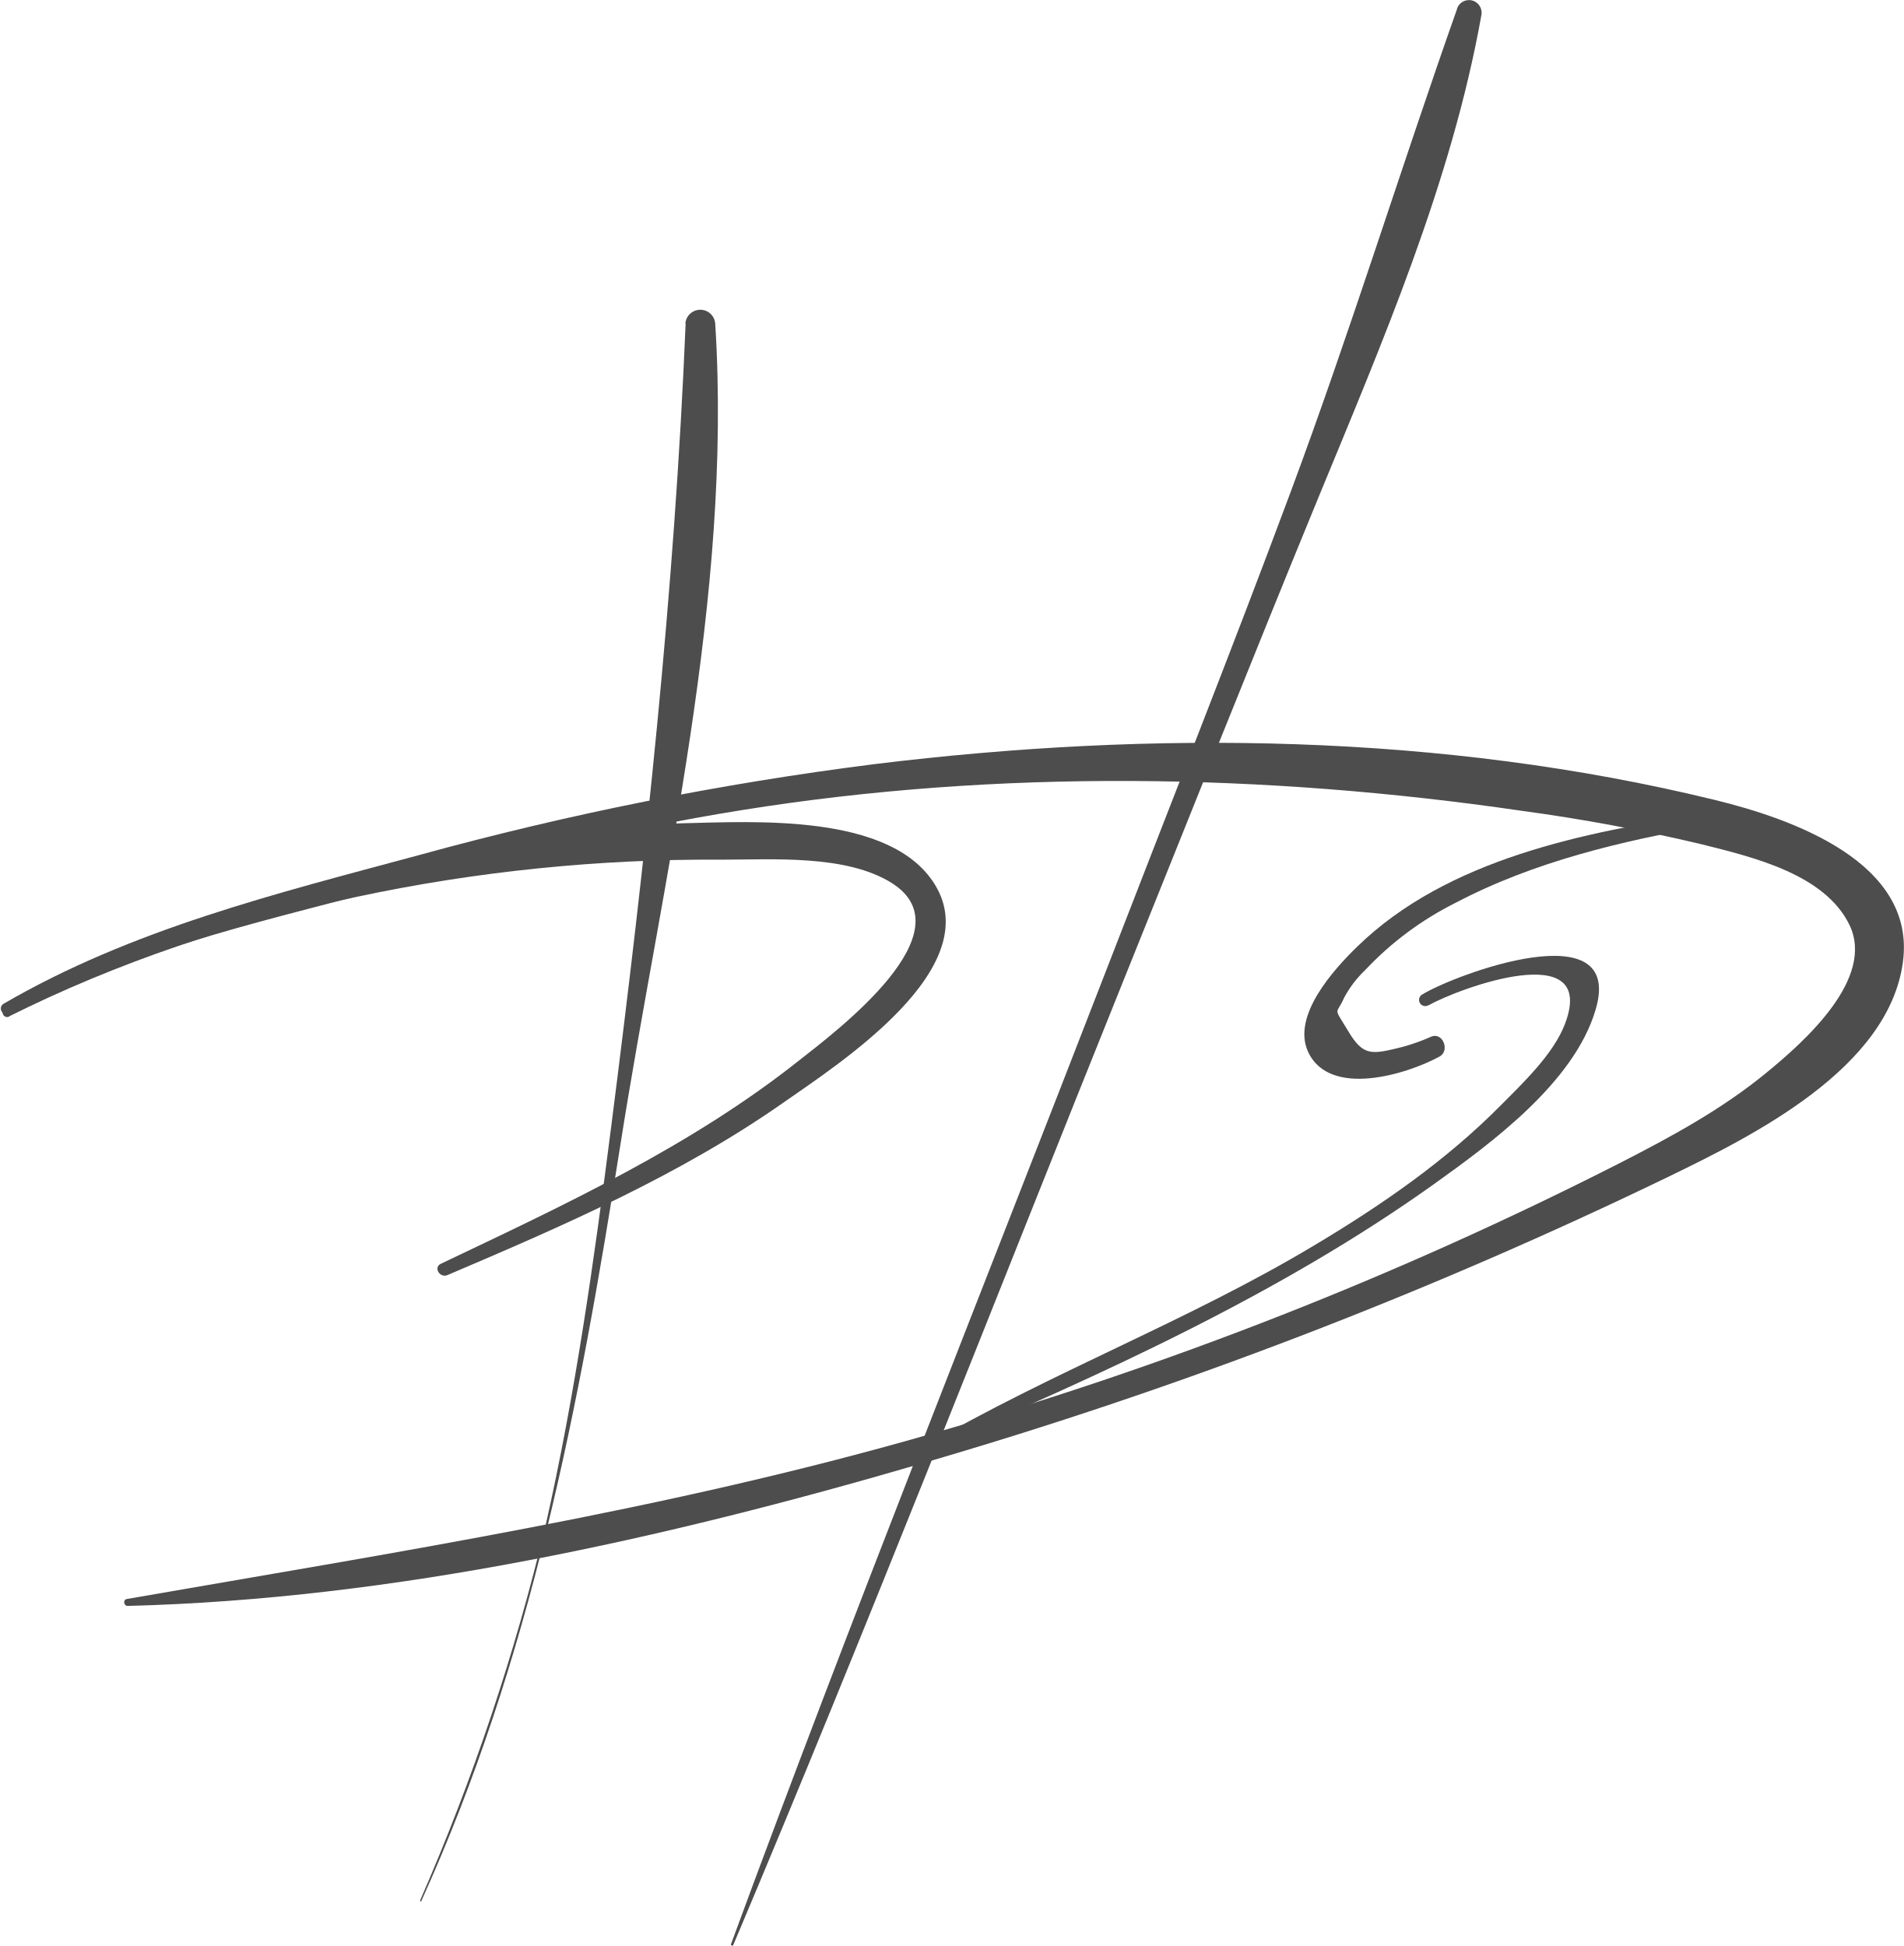
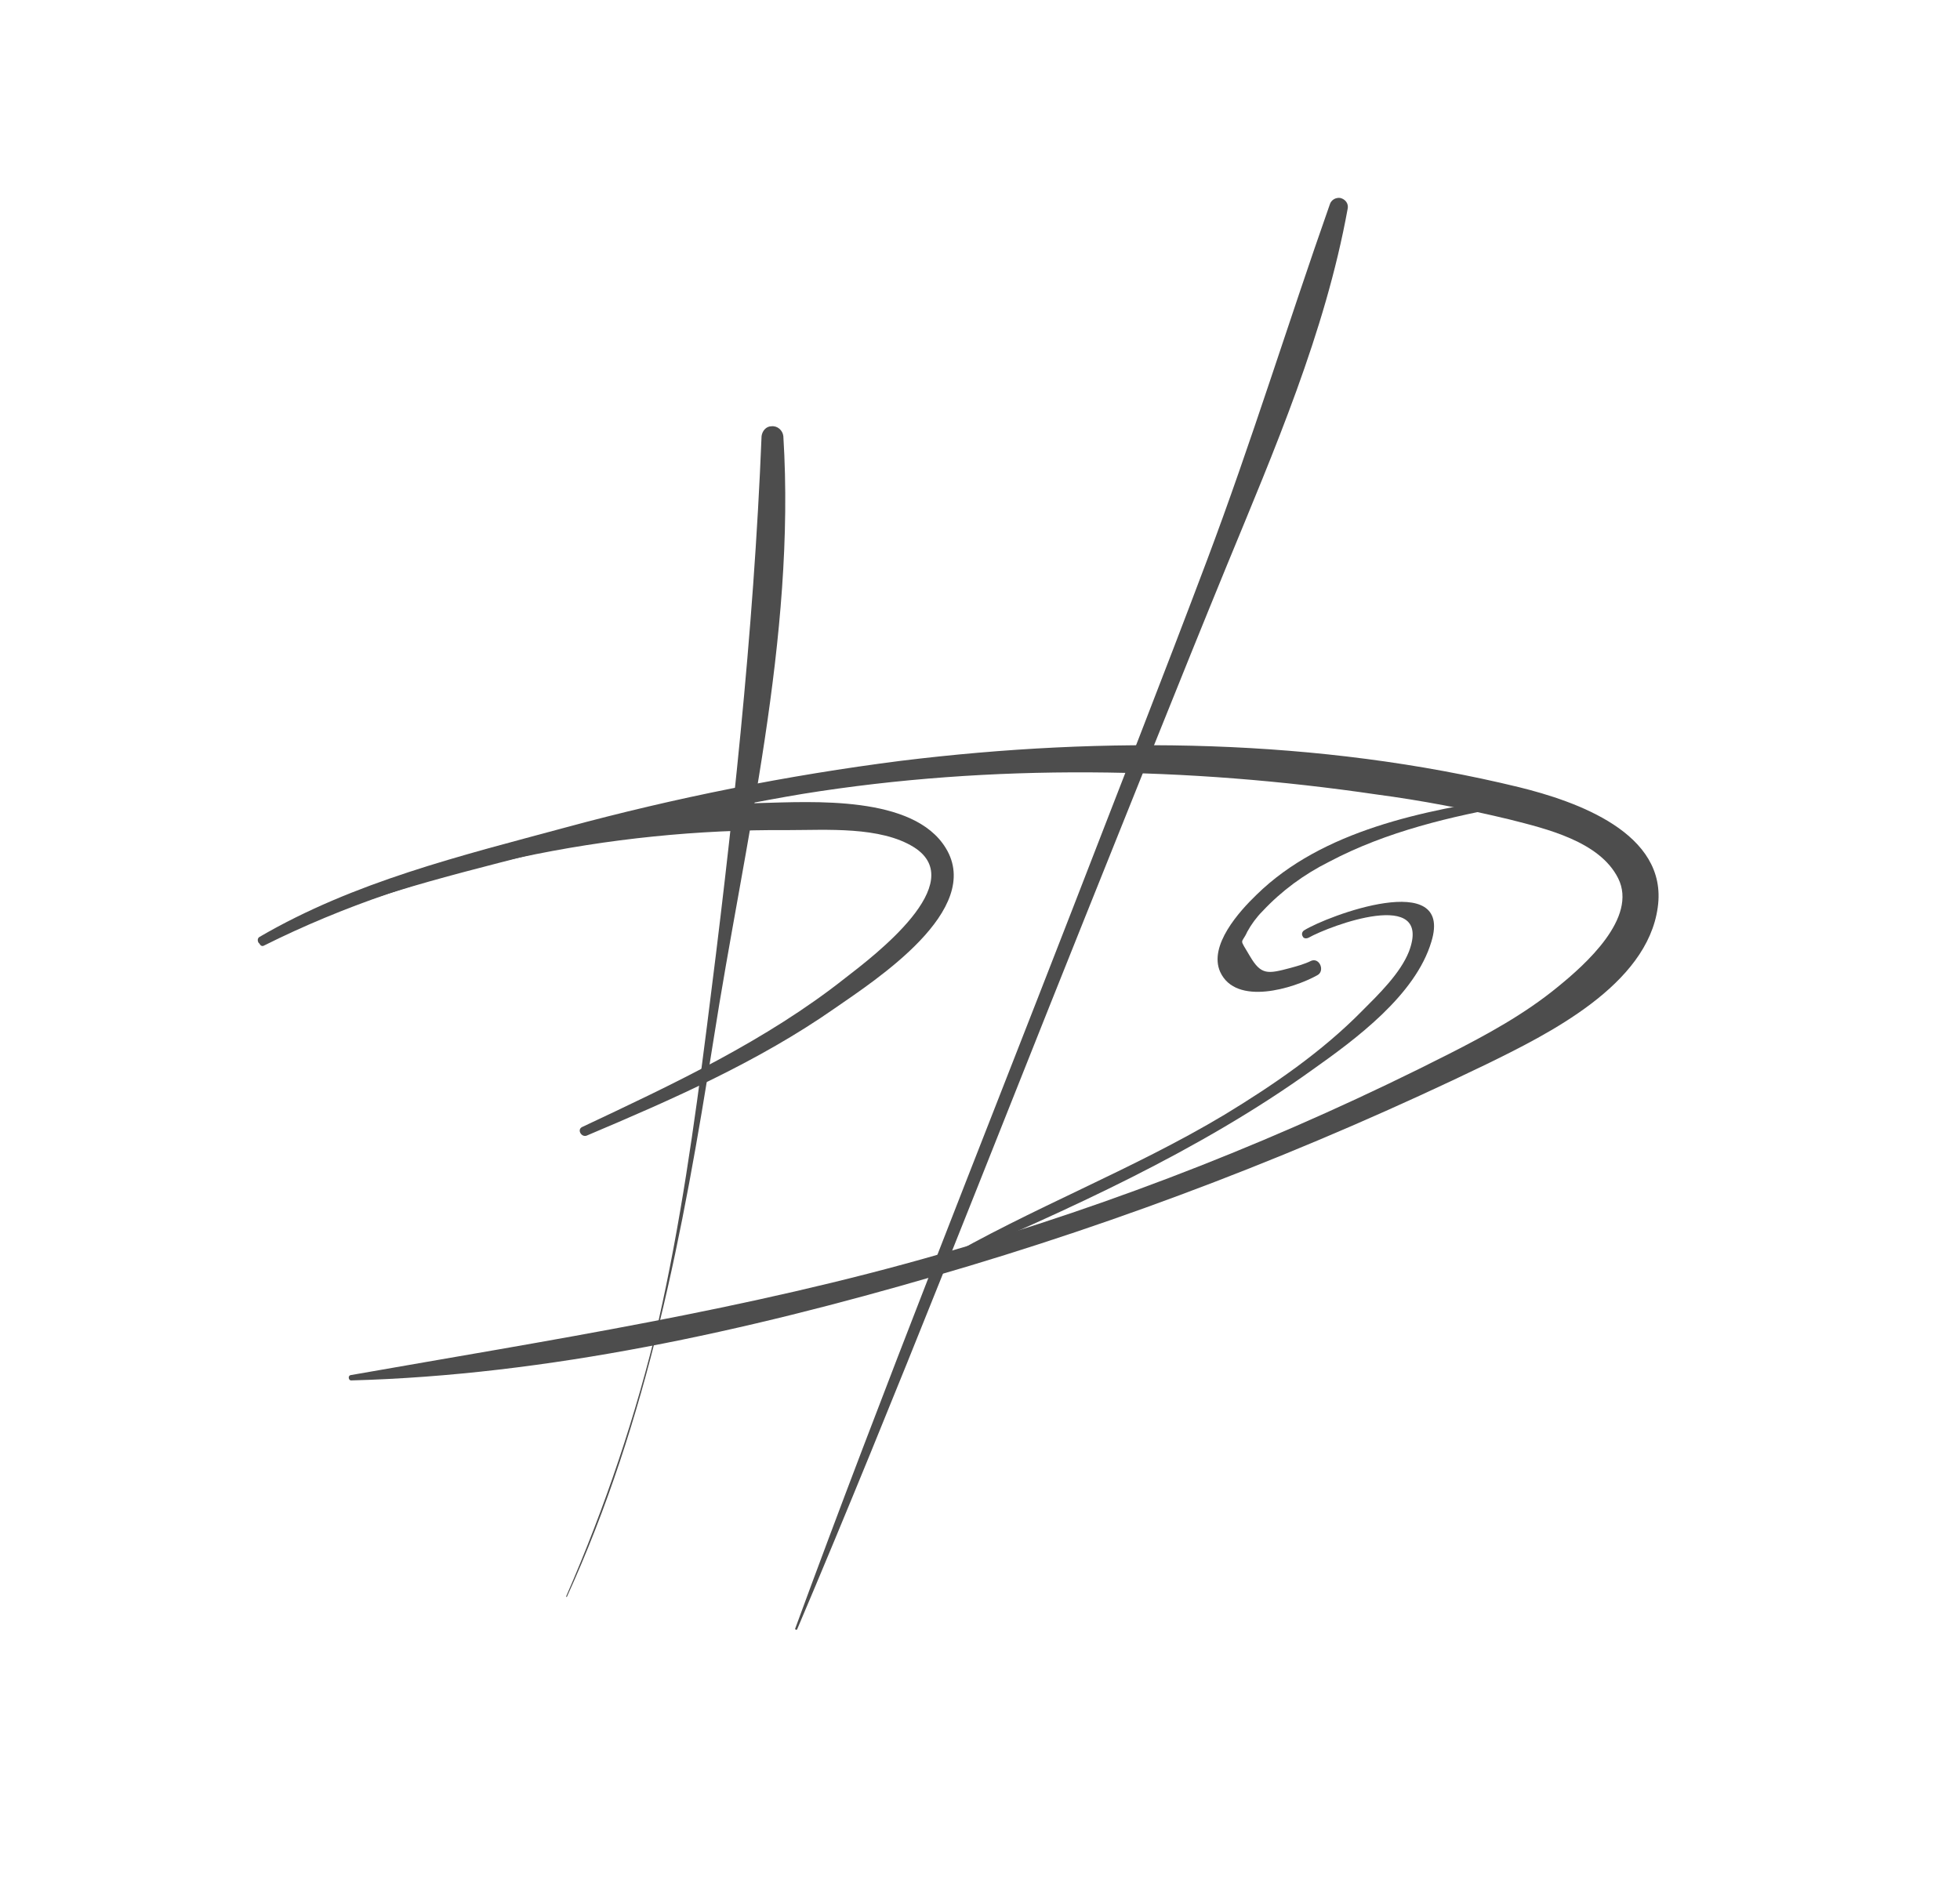
- <svg xmlns="http://www.w3.org/2000/svg" id="Layer_1" data-name="Layer 1" viewBox="0 0 212.25 216.99">
-   <defs>
-     <style>.cls-1{fill:#4d4d4d;}</style>
-   </defs>
-   <path class="cls-1" d="M71.68,158.58c12.83-6.6,27.07-10,41-13.62,13.49-3.48,27-6.84,40.8-9.05,28.57-4.58,58.28-4.1,86.88.07a204.22,204.22,0,0,1,20.24,3.77c5.52,1.39,13.58,3.27,16.35,8.92,2.95,6-5,13.05-9.22,16.51-5,4.11-10.68,7.18-16.39,10.1a430,430,0,0,1-77,30.25c-29.43,8.47-59.37,13.11-89.46,18.35-.44.07-.33.78.1.77,29.79-.76,59.88-7.51,88.36-15.83a532.8,532.8,0,0,0,83.58-32.09c9.38-4.56,24.35-12,26-23.79,1.59-11.25-12.52-16.1-20.95-18.16-30.45-7.44-62.72-7.79-93.68-4a363.17,363.17,0,0,0-50.83,10.15c-15.93,4.3-32,8.24-46.37,16.61a.62.62,0,0,0,.63,1.06Z" transform="translate(-70.75 -45.58)" />
-   <path class="cls-1" d="M147.2,81.66c-1.24,30-4.49,59.75-8.3,89.55-1.9,14.88-4,29.81-7.31,44.44a248.9,248.9,0,0,1-14,41.85c0,.08.09.16.13.07,12.26-27,17.61-55.21,22.2-84.3,4.74-30.07,12.51-61,10.58-91.61a1.67,1.67,0,0,0-3.33,0Z" transform="translate(-70.75 -45.58)" />
-   <path class="cls-1" d="M233.22,46.57c-6.33,17.93-11.93,36.07-18.57,53.9s-13.58,35.27-20.39,52.89c-14.06,36.31-28.56,72.48-42,109-.06.14.19.25.25.1,15.06-35.64,29.09-71.73,43.54-107.62,7.2-17.86,14.3-35.76,21.62-53.57,7.18-17.45,14.92-35.32,18.26-54a1.41,1.41,0,0,0-2.71-.75Z" transform="translate(-70.75 -45.58)" />
-   <path class="cls-1" d="M71.75,158.92c24-12,52.63-17.67,79.36-17.48,5.76,0,14-.6,19.09,2.61,8.53,5.41-6,16.36-10.38,19.8-12,9.52-26.13,16.09-39.92,22.65-.85.41-.1,1.62.74,1.26,13-5.53,26-11.19,37.56-19.3,6.16-4.31,22.57-14.89,16.79-24.25-4.92-8-20.23-7-28.16-6.83-12.67.31-25.32,2.78-37.55,6a171.24,171.24,0,0,0-38,14.71c-.56.3-.06,1.13.5.84Z" transform="translate(-70.75 -45.58)" />
-   <path class="cls-1" d="M260.82,136.34c-13.32,2-28.67,5-38.73,14.79-2.6,2.53-7.34,7.71-5.48,11.74,2.4,5.18,11.07,2.49,14.67.51,1.16-.64.35-2.74-.93-2.21a22.84,22.84,0,0,1-3.22,1.15c-3.45.85-4.35,1.08-6.06-1.78s-1.33-1.66-.43-3.74a12.27,12.27,0,0,1,2.34-3.06,35.72,35.72,0,0,1,10.11-7.51c8.67-4.56,18.5-6.89,28.09-8.57.87-.16.49-1.44-.36-1.32Z" transform="translate(-70.75 -45.58)" />
-   <path class="cls-1" d="M230.06,157.67c3.2-1.83,18.93-7.7,15.18,2.11-1.28,3.33-4.64,6.53-7.1,9C232,175,224.74,180,217.3,184.44c-14,8.4-29.36,14.16-43.41,22.37-.26.15,0,.49.22.38,19.35-8.25,39.38-17.32,56.54-29.58,6.48-4.63,15.6-11.34,18-19.39,3.36-11.12-15.76-3.95-19.33-1.74a.69.69,0,0,0,.7,1.19Z" transform="translate(-70.75 -45.58)" />
+ <svg xmlns="http://www.w3.org/2000/svg" version="1.1" id="Layer_1" x="0px" y="0px" viewBox="0 0 297 288" style="enable-background:new 0 0 297 288;" xml:space="preserve">
+   <style type="text/css">
+ 	.st0{fill:#4D4D4D;}
+ </style>
+   <path class="st0" d="M39.9,143c12.8-6.6,27.1-10,41-13.6c13.5-3.5,27-6.8,40.8-9.1c28.6-4.6,58.3-4.1,86.9,0.1  c6.8,0.9,13.6,2.2,20.2,3.8c5.5,1.4,13.6,3.3,16.4,8.9c3,6-5,13.1-9.2,16.5c-5,4.1-10.7,7.2-16.4,10.1c-24.6,12.5-50.4,22.7-77,30.3  c-29.4,8.5-59.4,13.1-89.5,18.4c-0.4,0.1-0.3,0.8,0.1,0.8c29.8-0.8,59.9-7.5,88.4-15.8c28.7-8.3,56.7-19.1,83.6-32.1  c9.4-4.6,24.4-12,26-23.8c1.6-11.3-12.5-16.1-21-18.2c-30.4-7.4-62.7-7.8-93.7-4c-17.2,2.2-34.2,5.6-50.8,10.1  c-15.9,4.3-32,8.2-46.4,16.6c-0.3,0.2-0.3,0.6-0.1,0.9C39.4,143.1,39.7,143.1,39.9,143L39.9,143z" />
+   <path class="st0" d="M115.4,66.1c-1.2,30-4.5,59.8-8.3,89.6c-1.9,14.9-4,29.8-7.3,44.4c-3.4,14.3-8.1,28.3-14,41.8  c0,0.1,0.1,0.2,0.1,0.1c12.3-27,17.6-55.2,22.2-84.3c4.7-30.1,12.5-61,10.6-91.6c-0.1-0.9-0.9-1.6-1.8-1.5  C116.1,64.6,115.5,65.3,115.4,66.1L115.4,66.1z" />
+   <path class="st0" d="M201.5,31c-6.3,17.9-11.9,36.1-18.6,53.9s-13.6,35.3-20.4,52.9c-14.1,36.3-28.6,72.5-42,109  c-0.1,0.1,0.2,0.3,0.3,0.1c15.1-35.6,29.1-71.7,43.5-107.6c7.2-17.9,14.3-35.8,21.6-53.6c7.2-17.5,14.9-35.3,18.3-54  c0.2-0.8-0.3-1.5-1.1-1.7C202.4,29.9,201.7,30.3,201.5,31L201.5,31z" />
+   <path class="st0" d="M40,143.3c24-12,52.6-17.7,79.4-17.5c5.8,0,14-0.6,19.1,2.6c8.5,5.4-6,16.4-10.4,19.8  c-12,9.5-26.1,16.1-39.9,22.6c-0.8,0.4-0.1,1.6,0.7,1.3c13-5.5,26-11.2,37.6-19.3c6.2-4.3,22.6-14.9,16.8-24.3  c-4.9-8-20.2-7-28.2-6.8c-12.7,0.3-25.3,2.8-37.6,6c-13.2,3.4-26,8.3-38,14.7C39,142.8,39.5,143.6,40,143.3L40,143.3z" />
+   <path class="st0" d="M229.1,120.8c-13.3,2-28.7,5-38.7,14.8c-2.6,2.5-7.3,7.7-5.5,11.7c2.4,5.2,11.1,2.5,14.7,0.5  c1.2-0.6,0.4-2.7-0.9-2.2c-1,0.5-2.1,0.8-3.2,1.1c-3.4,0.9-4.4,1.1-6.1-1.8s-1.3-1.7-0.4-3.7c0.6-1.1,1.4-2.2,2.3-3.1  c2.9-3.1,6.3-5.6,10.1-7.5c8.7-4.6,18.5-6.9,28.1-8.6C230.3,121.9,229.9,120.6,229.1,120.8L229.1,120.8z" />
+   <path class="st0" d="M198.3,142.1c3.2-1.8,18.9-7.7,15.2,2.1c-1.3,3.3-4.6,6.5-7.1,9c-6.1,6.2-13.4,11.2-20.8,15.7  c-14,8.4-29.4,14.2-43.4,22.4c-0.3,0.1,0,0.5,0.2,0.4c19.4-8.3,39.4-17.3,56.5-29.6c6.5-4.6,15.6-11.3,18-19.4  c3.4-11.1-15.8-3.9-19.3-1.7c-0.3,0.2-0.4,0.6-0.2,0.9C197.5,142.2,197.9,142.3,198.3,142.1L198.3,142.1z" />
</svg>
